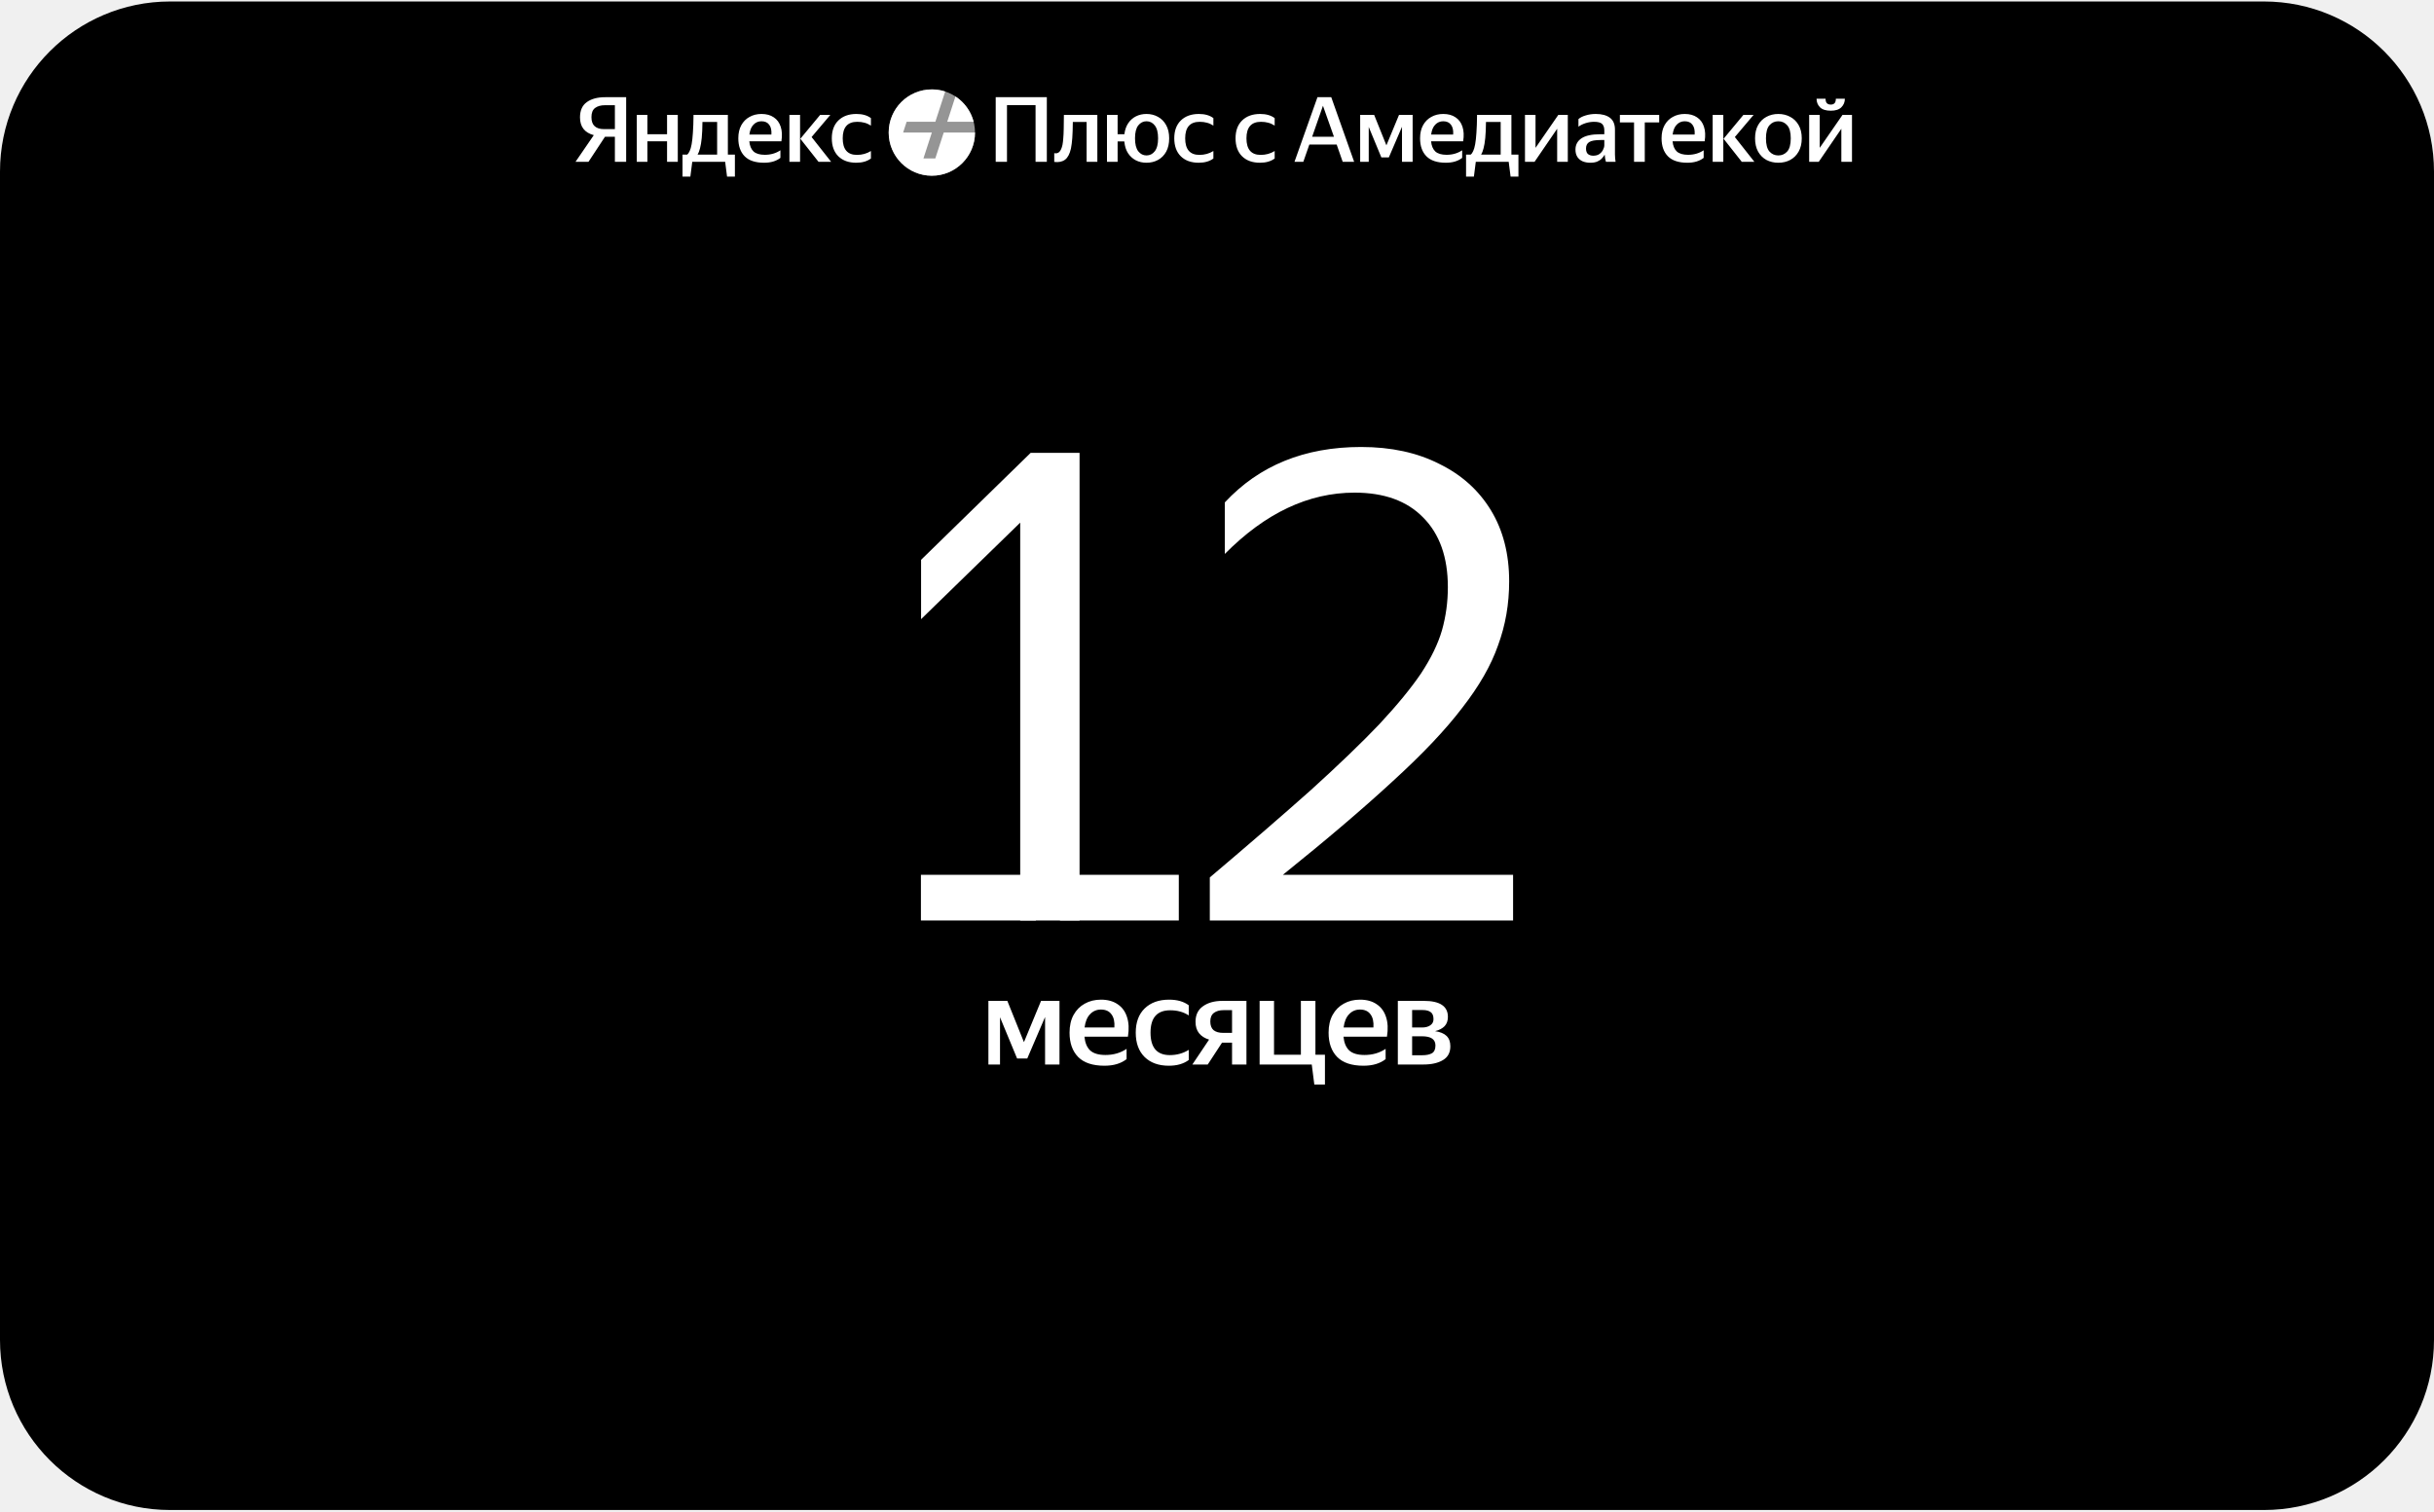
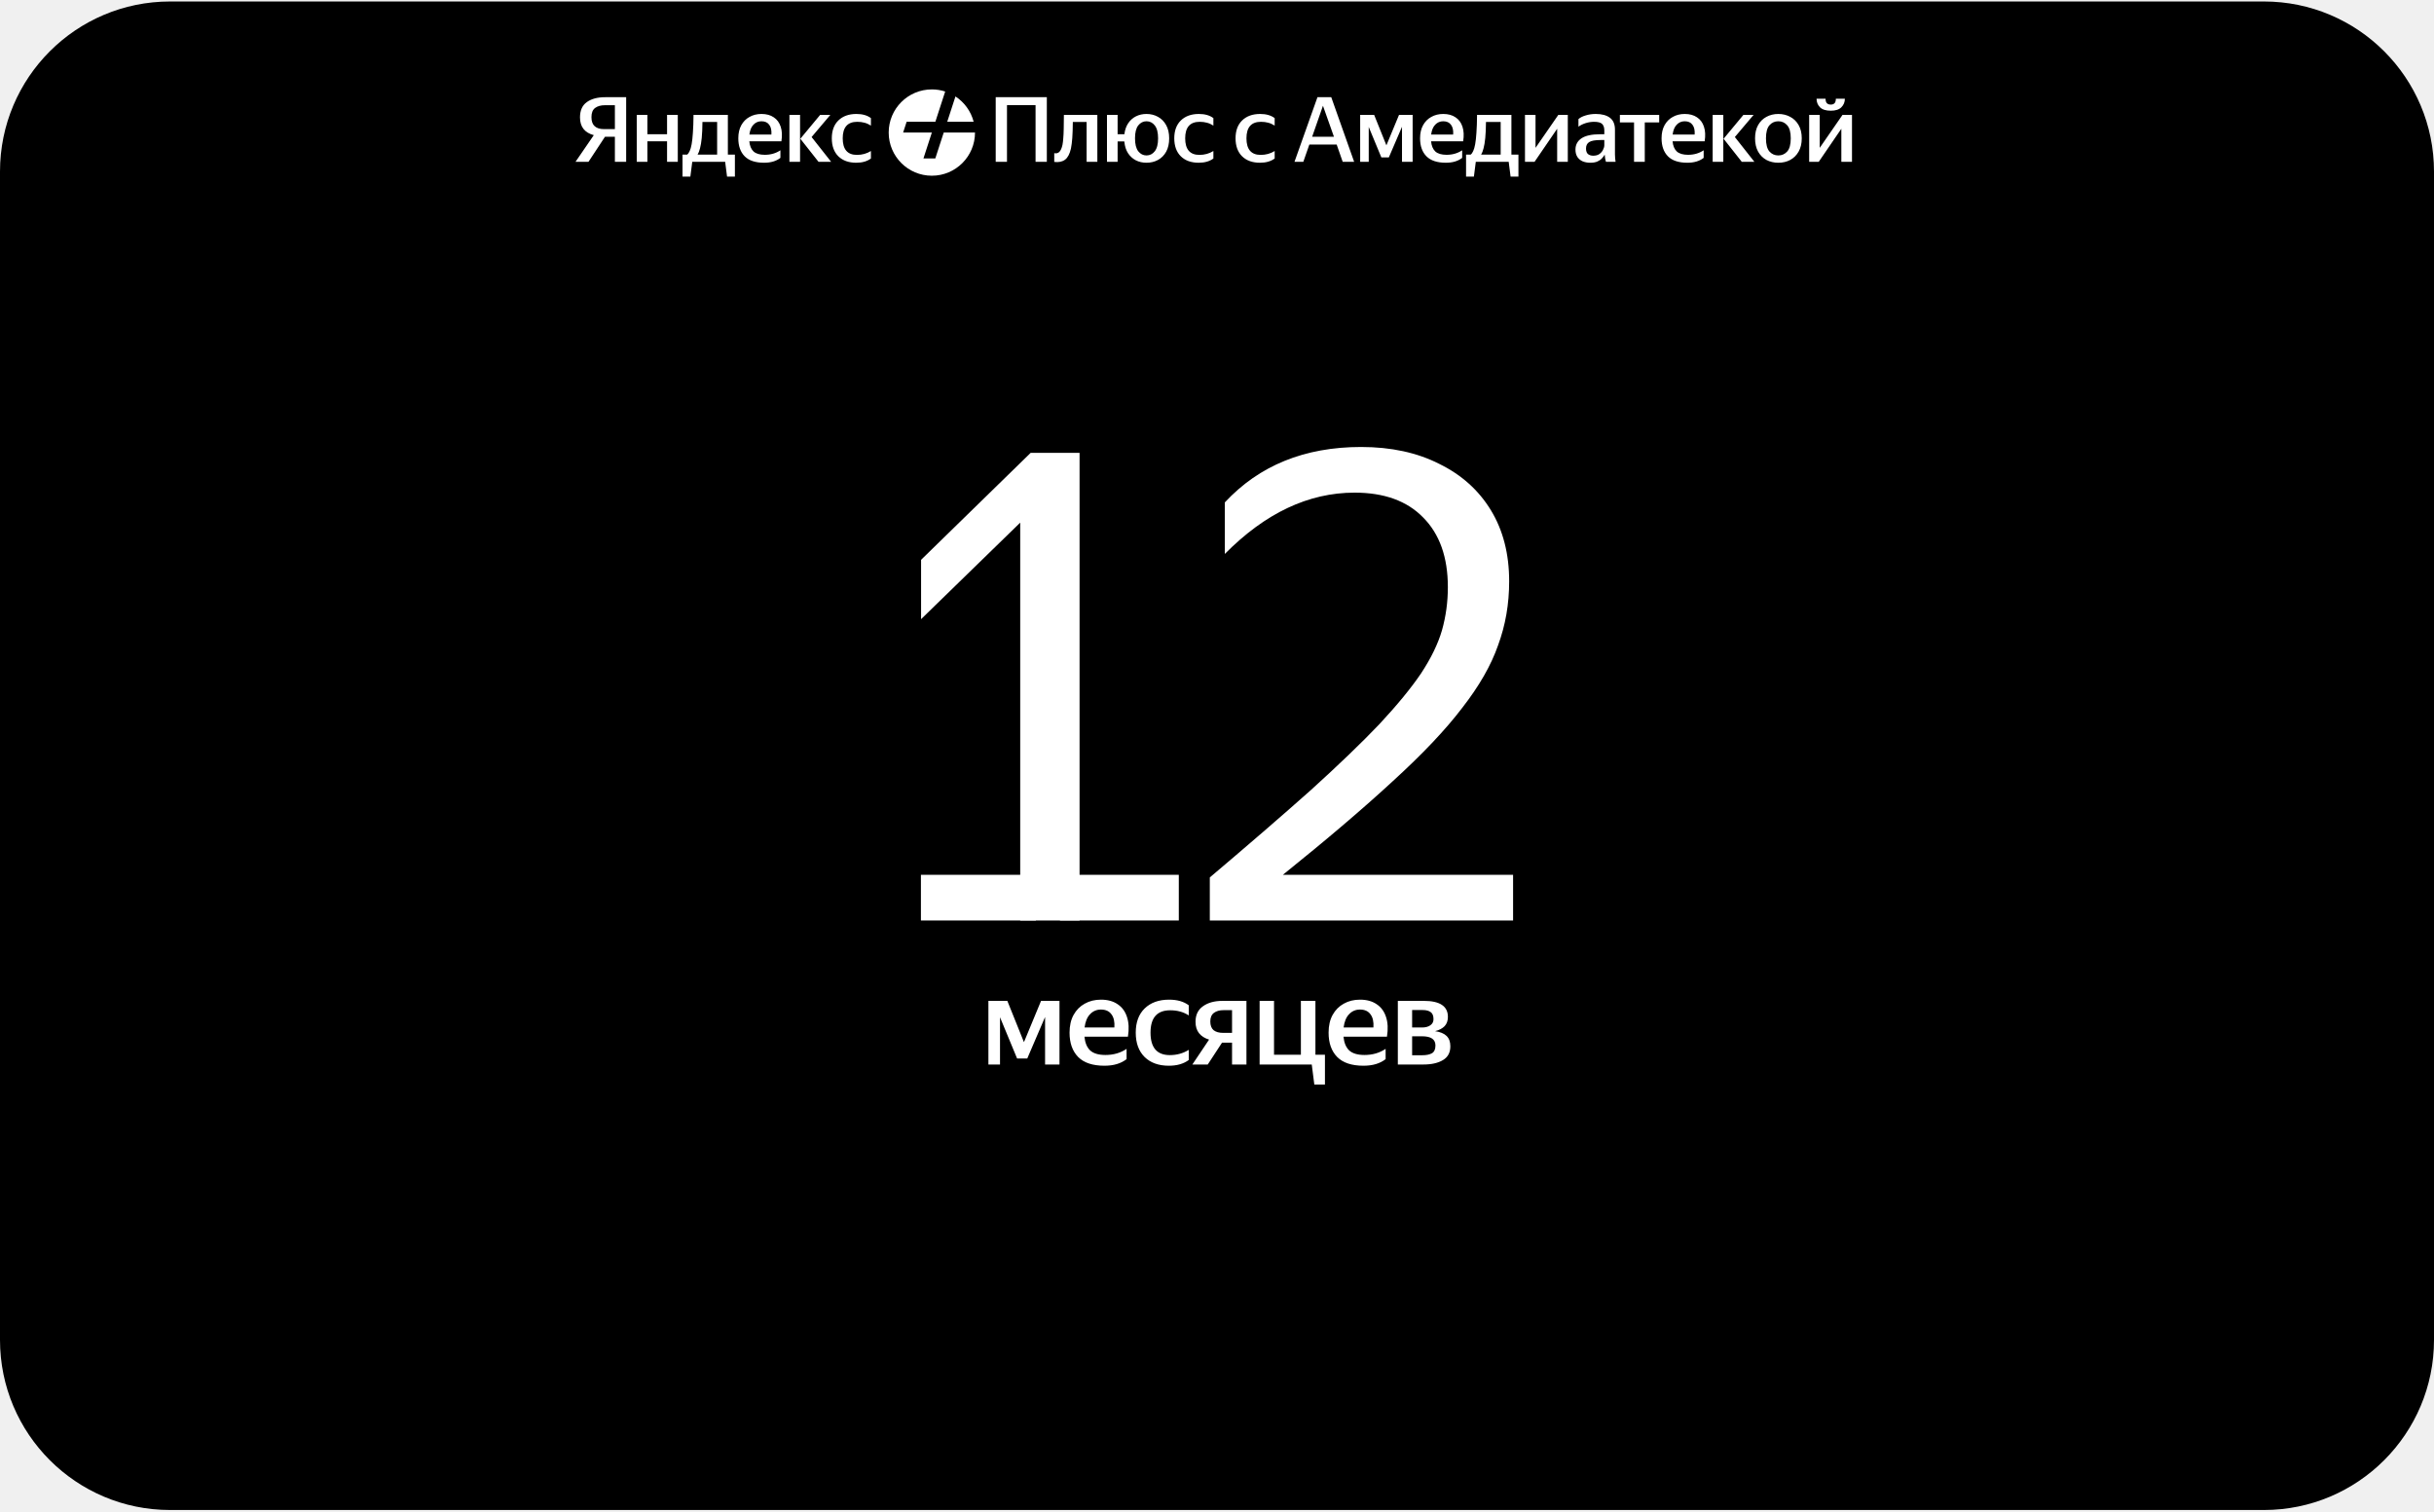
<svg xmlns="http://www.w3.org/2000/svg" width="343" height="213" viewBox="0 0 526 326" fill="none">
  <rect width="526" height="326" rx="36.76" fill="black" />
  <defs>
-     <clipPath id="clip0_1307_24271">
-       <rect width="18.653" height="18.653" fill="white" transform="translate(192.052 19)" />
-     </clipPath>
    <mask id="m-sign" maskUnits="userSpaceOnUse" x="100" y="9" width="330" height="40">
      <g>
        <path d="M124.367 34.653L128.322 28.886C126.335 28.354 125.341 27.074 125.341 25.048C125.341 23.554 125.828 22.457 126.802 21.756C127.789 21.041 129.114 20.684 130.777 20.684H135.316V34.653H132.881V29.237H130.738L127.172 34.653H124.367ZM130.484 27.581H132.881V22.418H130.718C129.848 22.418 129.147 22.613 128.614 23.002C128.082 23.392 127.815 24.055 127.815 24.99C127.815 25.886 128.049 26.542 128.517 26.957C128.984 27.373 129.64 27.581 130.484 27.581ZM139.907 24.503V28.691H144.154V24.503H146.472V34.653H144.154V30.211H139.907V34.653H137.608V24.503H139.907ZM149.191 37.848H147.496V33.094H148.49C148.697 32.938 148.879 32.685 149.035 32.334C149.204 31.984 149.347 31.49 149.464 30.854C149.581 30.217 149.672 29.386 149.737 28.36C149.814 27.321 149.86 26.035 149.873 24.503H157.296V33.094H158.815V37.848H157.12L156.711 34.653H149.6L149.191 37.848ZM154.977 26.042H151.802C151.789 27.431 151.737 28.587 151.646 29.509C151.555 30.419 151.431 31.159 151.276 31.73C151.133 32.302 150.957 32.757 150.75 33.094H154.977V26.042ZM165.124 34.848C163.254 34.848 161.857 34.386 160.935 33.464C160.013 32.529 159.552 31.23 159.552 29.568C159.552 28.464 159.766 27.522 160.195 26.743C160.624 25.964 161.214 25.366 161.968 24.951C162.721 24.522 163.585 24.308 164.559 24.308C165.624 24.308 166.507 24.548 167.208 25.029C167.923 25.496 168.423 26.172 168.709 27.055C169.007 27.938 169.059 28.99 168.864 30.211H161.929C162.02 31.185 162.325 31.919 162.845 32.412C163.377 32.893 164.189 33.133 165.28 33.133C166.553 33.133 167.676 32.808 168.65 32.159V33.795C167.754 34.497 166.579 34.848 165.124 34.848ZM164.559 25.886C163.871 25.886 163.293 26.133 162.825 26.626C162.357 27.107 162.065 27.814 161.948 28.75H166.702C166.767 27.84 166.611 27.139 166.234 26.646C165.871 26.139 165.312 25.886 164.559 25.886ZM170.598 24.503H172.897V34.653H170.598V24.503ZM179.618 34.653H176.891L172.956 29.665L177.242 24.503H179.443L175.391 29.295L179.618 34.653ZM185.037 34.848C183.413 34.848 182.127 34.386 181.179 33.464C180.231 32.529 179.757 31.23 179.757 29.568C179.757 27.918 180.231 26.633 181.179 25.71C182.14 24.775 183.439 24.308 185.076 24.308C186.375 24.308 187.42 24.607 188.212 25.204V26.821C187.745 26.522 187.277 26.314 186.81 26.198C186.342 26.068 185.823 26.003 185.251 26.003C183.16 26.003 182.114 27.191 182.114 29.568C182.114 31.958 183.141 33.153 185.193 33.153C186.31 33.153 187.316 32.873 188.212 32.315V33.932C187.394 34.542 186.336 34.848 185.037 34.848Z" fill="white" />
-         <g clip-path="url(#clip0_1307_24271)">
-           <g>
-             <path d="M201.378 37.653C206.529 37.653 210.704 33.477 210.704 28.326C210.704 23.176 206.529 19 201.378 19C196.227 19 192.052 23.176 192.052 28.326C192.052 33.477 196.227 37.653 201.378 37.653Z" fill="#9792A8" />
-           </g>
-           <g>
-             <g>
-               <path d="M201.378 19C202.384 19 203.353 19.161 204.26 19.456L202.135 25.995H195.928L195.17 28.326H201.378L199.559 33.922H202.124L203.943 28.326H210.704C210.704 33.477 206.529 37.652 201.378 37.652C196.227 37.652 192.052 33.477 192.052 28.326C192.052 23.175 196.227 19 201.378 19ZM206.479 20.52C208.396 21.776 209.824 23.716 210.411 25.995H204.701L206.479 20.52Z" fill="white" />
-             </g>
-           </g>
-         </g>
+         <path transform="translate(192.052 19)" d="M9.326 0C10.332 0 11.301 0.161 12.209 0.456L10.084 6.995H3.877L3.118 9.326H9.326L7.508 14.922H10.072L11.892 9.326H18.652C18.652 14.477 14.477 18.652 9.326 18.652C4.175 18.652 0 14.477 0 9.326C0 4.176 4.176 0 9.326 0ZM14.428 1.521C16.345 2.776 17.773 4.716 18.359 6.995H12.649L14.428 1.521Z" fill="white" />
        <path d="M215.179 20.684H226.225V34.653H223.79V22.398H217.614V34.653H215.179V20.684ZM227.829 32.782C228.297 32.873 228.667 32.776 228.94 32.49C229.226 32.191 229.446 31.698 229.602 31.01C229.68 30.607 229.739 30.126 229.778 29.568C229.83 29.009 229.862 28.321 229.875 27.503C229.901 26.672 229.914 25.672 229.914 24.503H237.142V34.653H234.824V26.042H231.843C231.83 27.47 231.791 28.626 231.726 29.509C231.661 30.38 231.564 31.14 231.434 31.789C231.174 32.945 230.752 33.744 230.167 34.185C229.583 34.627 228.804 34.789 227.829 34.672V32.782ZM247.756 34.848C246.912 34.848 246.145 34.672 245.457 34.322C244.782 33.971 244.223 33.464 243.781 32.802C243.34 32.127 243.074 31.302 242.983 30.328L242.963 30.25H241.522V34.653H239.223V24.503H241.522V28.691H242.983C243.1 27.743 243.379 26.944 243.82 26.295C244.262 25.645 244.821 25.152 245.496 24.814C246.171 24.477 246.925 24.308 247.756 24.308C248.678 24.308 249.509 24.516 250.25 24.931C250.99 25.334 251.574 25.925 252.003 26.704C252.445 27.483 252.665 28.438 252.665 29.568C252.665 30.698 252.451 31.659 252.022 32.451C251.594 33.231 251.003 33.828 250.25 34.244C249.509 34.646 248.678 34.848 247.756 34.848ZM247.756 33.27C248.483 33.27 249.081 32.971 249.548 32.373C250.029 31.763 250.269 30.828 250.269 29.568C250.269 28.308 250.029 27.379 249.548 26.782C249.081 26.184 248.483 25.886 247.756 25.886C247.054 25.886 246.464 26.184 245.983 26.782C245.515 27.379 245.282 28.308 245.282 29.568C245.282 30.828 245.515 31.763 245.983 32.373C246.464 32.971 247.054 33.27 247.756 33.27ZM259.045 34.848C257.422 34.848 256.136 34.386 255.188 33.464C254.24 32.529 253.766 31.23 253.766 29.568C253.766 27.918 254.24 26.633 255.188 25.71C256.149 24.775 257.448 24.308 259.084 24.308C260.383 24.308 261.429 24.607 262.221 25.204V26.821C261.753 26.522 261.286 26.314 260.818 26.198C260.351 26.068 259.831 26.003 259.26 26.003C257.169 26.003 256.123 27.191 256.123 29.568C256.123 31.958 257.149 33.153 259.201 33.153C260.318 33.153 261.325 32.873 262.221 32.315V33.932C261.403 34.542 260.344 34.848 259.045 34.848ZM272.287 34.848C270.664 34.848 269.378 34.386 268.43 33.464C267.482 32.529 267.008 31.23 267.008 29.568C267.008 27.918 267.482 26.633 268.43 25.71C269.391 24.775 270.69 24.308 272.326 24.308C273.625 24.308 274.67 24.607 275.463 25.204V26.821C274.995 26.522 274.528 26.314 274.06 26.198C273.592 26.068 273.073 26.003 272.501 26.003C270.41 26.003 269.365 27.191 269.365 29.568C269.365 31.958 270.391 33.153 272.443 33.153C273.56 33.153 274.567 32.873 275.463 32.315V33.932C274.645 34.542 273.586 34.848 272.287 34.848ZM292.64 34.653H290.166L288.86 30.912H282.957L281.652 34.653H279.743L284.711 20.684H287.691L292.64 34.653ZM283.561 29.237H288.276L285.899 22.535L283.561 29.237ZM293.94 24.503H296.96L299.609 31.087L302.337 24.503H305.279V34.653H302.98V27.074L300.135 33.698H298.518L295.791 27.113V34.653H293.94V24.503ZM312.457 34.848C310.587 34.848 309.19 34.386 308.268 33.464C307.346 32.529 306.885 31.23 306.885 29.568C306.885 28.464 307.099 27.522 307.528 26.743C307.957 25.964 308.547 25.366 309.301 24.951C310.054 24.522 310.918 24.308 311.892 24.308C312.957 24.308 313.84 24.548 314.541 25.029C315.256 25.496 315.756 26.172 316.042 27.055C316.34 27.938 316.392 28.99 316.197 30.211H309.262C309.353 31.185 309.658 31.919 310.177 32.412C310.71 32.893 311.522 33.133 312.613 33.133C313.886 33.133 315.009 32.808 315.983 32.159V33.795C315.087 34.497 313.912 34.848 312.457 34.848ZM311.892 25.886C311.204 25.886 310.626 26.133 310.158 26.626C309.69 27.107 309.398 27.814 309.281 28.75H314.035C314.1 27.84 313.944 27.139 313.567 26.646C313.204 26.139 312.645 25.886 311.892 25.886ZM318.517 37.848H316.823V33.094H317.816C318.024 32.938 318.206 32.685 318.362 32.334C318.53 31.984 318.673 31.49 318.79 30.854C318.907 30.217 318.998 29.386 319.063 28.36C319.141 27.321 319.186 26.035 319.199 24.503H326.622V33.094H328.142V37.848H326.447L326.038 34.653H318.927L318.517 37.848ZM324.304 26.042H321.128C321.115 27.431 321.063 28.587 320.972 29.509C320.881 30.419 320.758 31.159 320.602 31.73C320.459 32.302 320.284 32.757 320.076 33.094H324.304V26.042ZM331.835 24.503V31.633L336.764 24.503H338.81V34.653H336.511V27.503L331.621 34.653H329.556V24.503H331.835ZM344.5 26.003C343.902 26.003 343.305 26.094 342.707 26.275C342.11 26.457 341.577 26.717 341.11 27.055V25.418C341.486 25.081 342.012 24.814 342.688 24.619C343.363 24.412 344.084 24.308 344.85 24.308C346.162 24.308 347.182 24.581 347.909 25.126C348.636 25.672 349 26.529 349 27.698V33.016C349 33.237 349.013 33.523 349.039 33.873C349.065 34.211 349.097 34.471 349.136 34.653H347.052C346.922 34.237 346.831 33.718 346.779 33.094C346.636 33.367 346.435 33.64 346.175 33.912C345.928 34.185 345.597 34.413 345.182 34.594C344.779 34.763 344.272 34.848 343.662 34.848C343.077 34.848 342.538 34.75 342.045 34.555C341.564 34.347 341.181 34.036 340.895 33.62C340.61 33.192 340.467 32.653 340.467 32.003C340.467 30.964 340.902 30.152 341.772 29.568C342.642 28.983 344 28.691 345.844 28.691H346.701V27.873C346.701 27.25 346.545 26.782 346.234 26.47C345.922 26.159 345.344 26.003 344.5 26.003ZM346.701 31.049V29.938H345.961C344.74 29.938 343.896 30.087 343.428 30.386C342.974 30.672 342.746 31.133 342.746 31.769C342.746 32.328 342.889 32.73 343.175 32.977C343.474 33.211 343.85 33.328 344.305 33.328C344.85 33.328 345.298 33.205 345.649 32.958C346 32.698 346.26 32.393 346.428 32.042C346.61 31.692 346.701 31.36 346.701 31.049ZM350.067 24.503H358.561V26.139H355.444V34.653H353.125V26.139H350.067V24.503ZM364.644 34.848C362.774 34.848 361.377 34.386 360.455 33.464C359.533 32.529 359.072 31.23 359.072 29.568C359.072 28.464 359.286 27.522 359.715 26.743C360.143 25.964 360.734 25.366 361.488 24.951C362.241 24.522 363.105 24.308 364.079 24.308C365.144 24.308 366.027 24.548 366.728 25.029C367.443 25.496 367.943 26.172 368.229 27.055C368.527 27.938 368.579 28.99 368.384 30.211H361.449C361.54 31.185 361.845 31.919 362.364 32.412C362.897 32.893 363.709 33.133 364.8 33.133C366.073 33.133 367.196 32.808 368.17 32.159V33.795C367.274 34.497 366.099 34.848 364.644 34.848ZM364.079 25.886C363.391 25.886 362.813 26.133 362.345 26.626C361.877 27.107 361.585 27.814 361.468 28.75H366.222C366.287 27.84 366.131 27.139 365.754 26.646C365.391 26.139 364.832 25.886 364.079 25.886ZM370.118 24.503H372.417V34.653H370.118V24.503ZM379.138 34.653H376.411L372.476 29.665L376.762 24.503H378.963L374.911 29.295L379.138 34.653ZM384.303 34.848C383.355 34.848 382.498 34.646 381.732 34.244C380.978 33.828 380.381 33.231 379.939 32.451C379.498 31.659 379.277 30.698 379.277 29.568C379.277 28.438 379.498 27.483 379.939 26.704C380.381 25.925 380.978 25.334 381.732 24.931C382.498 24.516 383.355 24.308 384.303 24.308C385.252 24.308 386.109 24.516 386.875 24.931C387.641 25.334 388.245 25.925 388.687 26.704C389.141 27.483 389.369 28.438 389.369 29.568C389.369 30.698 389.141 31.659 388.687 32.451C388.245 33.231 387.641 33.828 386.875 34.244C386.122 34.646 385.265 34.848 384.303 34.848ZM384.303 33.27C385.07 33.27 385.706 32.99 386.213 32.432C386.732 31.86 386.992 30.906 386.992 29.568C386.992 28.256 386.732 27.314 386.213 26.743C385.706 26.172 385.07 25.886 384.303 25.886C383.537 25.886 382.901 26.172 382.394 26.743C381.888 27.314 381.634 28.256 381.634 29.568C381.634 30.906 381.888 31.86 382.394 32.432C382.901 32.99 383.537 33.27 384.303 33.27ZM395.646 23.606C394.594 23.606 393.815 23.36 393.308 22.866C392.814 22.36 392.568 21.743 392.568 21.015H394.516C394.516 21.47 394.613 21.795 394.808 21.989C395.003 22.184 395.282 22.282 395.646 22.282C395.997 22.282 396.263 22.184 396.445 21.989C396.639 21.795 396.737 21.47 396.737 21.015H398.685C398.685 21.743 398.432 22.36 397.925 22.866C397.432 23.36 396.672 23.606 395.646 23.606ZM393.25 24.503V31.633L398.179 24.503H400.224V34.653H397.925V27.503L393.035 34.653H390.97V24.503H393.25Z" fill="white" />
      </g>
    </mask>
  </defs>
  <g>
    <g>
      <path d="M233.299 198.599H220.473V112.624L199.05 133.484V120.658L222.729 97.544H233.299V198.599Z" fill="white" />
    </g>
    <path d="M326.985 198.599H261.447V189.297C269.997 182.062 277.279 175.767 283.293 170.411C289.306 164.961 294.239 160.216 298.091 156.176C301.944 152.041 304.951 148.377 307.112 145.182C309.273 141.893 310.776 138.793 311.622 135.88C312.468 132.873 312.89 129.772 312.89 126.578C312.89 120.094 311.105 115.067 307.535 111.497C304.058 107.926 299.125 106.141 292.736 106.141C282.776 106.141 273.427 110.557 264.688 119.39V108.255C272.111 100.269 281.93 96.275 294.145 96.275C300.628 96.275 306.266 97.497 311.058 99.94C315.85 102.289 319.562 105.624 322.193 109.947C324.823 114.269 326.139 119.39 326.139 125.309C326.139 130.195 325.34 134.799 323.743 139.122C322.24 143.444 319.656 147.954 315.991 152.652C312.421 157.35 307.441 162.612 301.051 168.438C294.756 174.263 286.816 181.028 277.232 188.733H326.985V198.599Z" fill="white" />
    <rect x="199.015" y="188.73" width="24.842" height="9.871" fill="white" />
    <rect x="229.066" y="188.73" width="25.681" height="9.871" fill="white" />
  </g>
  <path d="M213.6 215.975H217.691L221.28 224.895L224.975 215.975H228.96V229.725H225.846V219.458L221.993 228.432H219.803L216.108 219.511V229.725H213.6V215.975ZM238.685 229.989C236.151 229.989 234.26 229.364 233.01 228.115C231.761 226.848 231.137 225.089 231.137 222.837C231.137 221.341 231.427 220.065 232.007 219.01C232.588 217.954 233.389 217.145 234.409 216.582C235.43 216.001 236.6 215.711 237.919 215.711C239.362 215.711 240.558 216.036 241.508 216.687C242.476 217.321 243.154 218.236 243.541 219.432C243.945 220.628 244.016 222.054 243.752 223.708H234.356C234.479 225.027 234.893 226.021 235.597 226.69C236.318 227.341 237.418 227.666 238.896 227.666C240.62 227.666 242.142 227.226 243.461 226.347V228.564C242.247 229.514 240.655 229.989 238.685 229.989ZM237.919 217.849C236.987 217.849 236.204 218.183 235.57 218.851C234.937 219.502 234.541 220.461 234.383 221.728H240.822C240.91 220.497 240.699 219.546 240.189 218.878C239.696 218.192 238.94 217.849 237.919 217.849ZM252.593 229.989C250.393 229.989 248.652 229.364 247.367 228.115C246.083 226.848 245.441 225.089 245.441 222.837C245.441 220.602 246.083 218.86 247.367 217.611C248.669 216.344 250.429 215.711 252.646 215.711C254.405 215.711 255.821 216.116 256.895 216.925V219.115C256.261 218.711 255.628 218.429 254.994 218.271C254.361 218.095 253.657 218.007 252.883 218.007C250.05 218.007 248.634 219.617 248.634 222.837C248.634 226.074 250.024 227.693 252.804 227.693C254.317 227.693 255.681 227.314 256.895 226.558V228.748C255.786 229.575 254.352 229.989 252.593 229.989ZM257.674 229.725L261.289 224.341C260.357 224.059 259.635 223.602 259.125 222.969C258.615 222.335 258.36 221.508 258.36 220.488C258.36 219.01 258.896 217.893 259.97 217.136C261.043 216.362 262.451 215.975 264.192 215.975H269.365V229.725H266.251V225.001H264.087L260.999 229.725H257.674ZM264.404 217.981C263.559 217.981 262.873 218.174 262.345 218.561C261.817 218.948 261.553 219.564 261.553 220.409C261.553 221.271 261.791 221.904 262.266 222.309C262.758 222.696 263.445 222.889 264.324 222.889H266.251V217.981H264.404ZM272.209 229.725V215.975H275.323V227.614H281.129V215.975H284.27V227.614H286.328V234.053H284.032L283.478 229.725H272.209ZM294.664 229.989C292.13 229.989 290.239 229.364 288.99 228.115C287.74 226.848 287.116 225.089 287.116 222.837C287.116 221.341 287.406 220.065 287.987 219.01C288.567 217.954 289.368 217.145 290.388 216.582C291.409 216.001 292.579 215.711 293.899 215.711C295.341 215.711 296.538 216.036 297.488 216.687C298.455 217.321 299.133 218.236 299.52 219.432C299.925 220.628 299.995 222.054 299.731 223.708H290.336C290.459 225.027 290.872 226.021 291.576 226.69C292.297 227.341 293.397 227.666 294.875 227.666C296.599 227.666 298.121 227.226 299.441 226.347V228.564C298.227 229.514 296.634 229.989 294.664 229.989ZM293.899 217.849C292.966 217.849 292.183 218.183 291.55 218.851C290.916 219.502 290.52 220.461 290.362 221.728H296.802C296.89 220.497 296.678 219.546 296.168 218.878C295.676 218.192 294.919 217.849 293.899 217.849ZM307.622 229.725H302.08V215.975H307.701C311.167 215.975 312.9 217.127 312.9 219.432C312.9 220.259 312.663 220.928 312.188 221.438C311.713 221.93 311.027 222.291 310.129 222.52C311.238 222.678 312.065 223.021 312.61 223.549C313.155 224.077 313.428 224.825 313.428 225.792C313.428 227.147 312.892 228.141 311.818 228.775C310.763 229.408 309.364 229.725 307.622 229.725ZM307.464 217.954H305.168V221.728H307.305C308.044 221.728 308.642 221.57 309.1 221.253C309.557 220.936 309.786 220.497 309.786 219.934C309.786 219.195 309.584 218.684 309.179 218.403C308.774 218.104 308.203 217.954 307.464 217.954ZM307.332 223.628H305.168V227.719H307.411C308.255 227.719 308.933 227.578 309.443 227.297C309.953 226.998 310.208 226.435 310.208 225.608C310.208 224.288 309.249 223.628 307.332 223.628Z" fill="white" />
  <rect x="100" y="9" width="330" height="40" fill="white" mask="url(#m-sign)" />
</svg>
